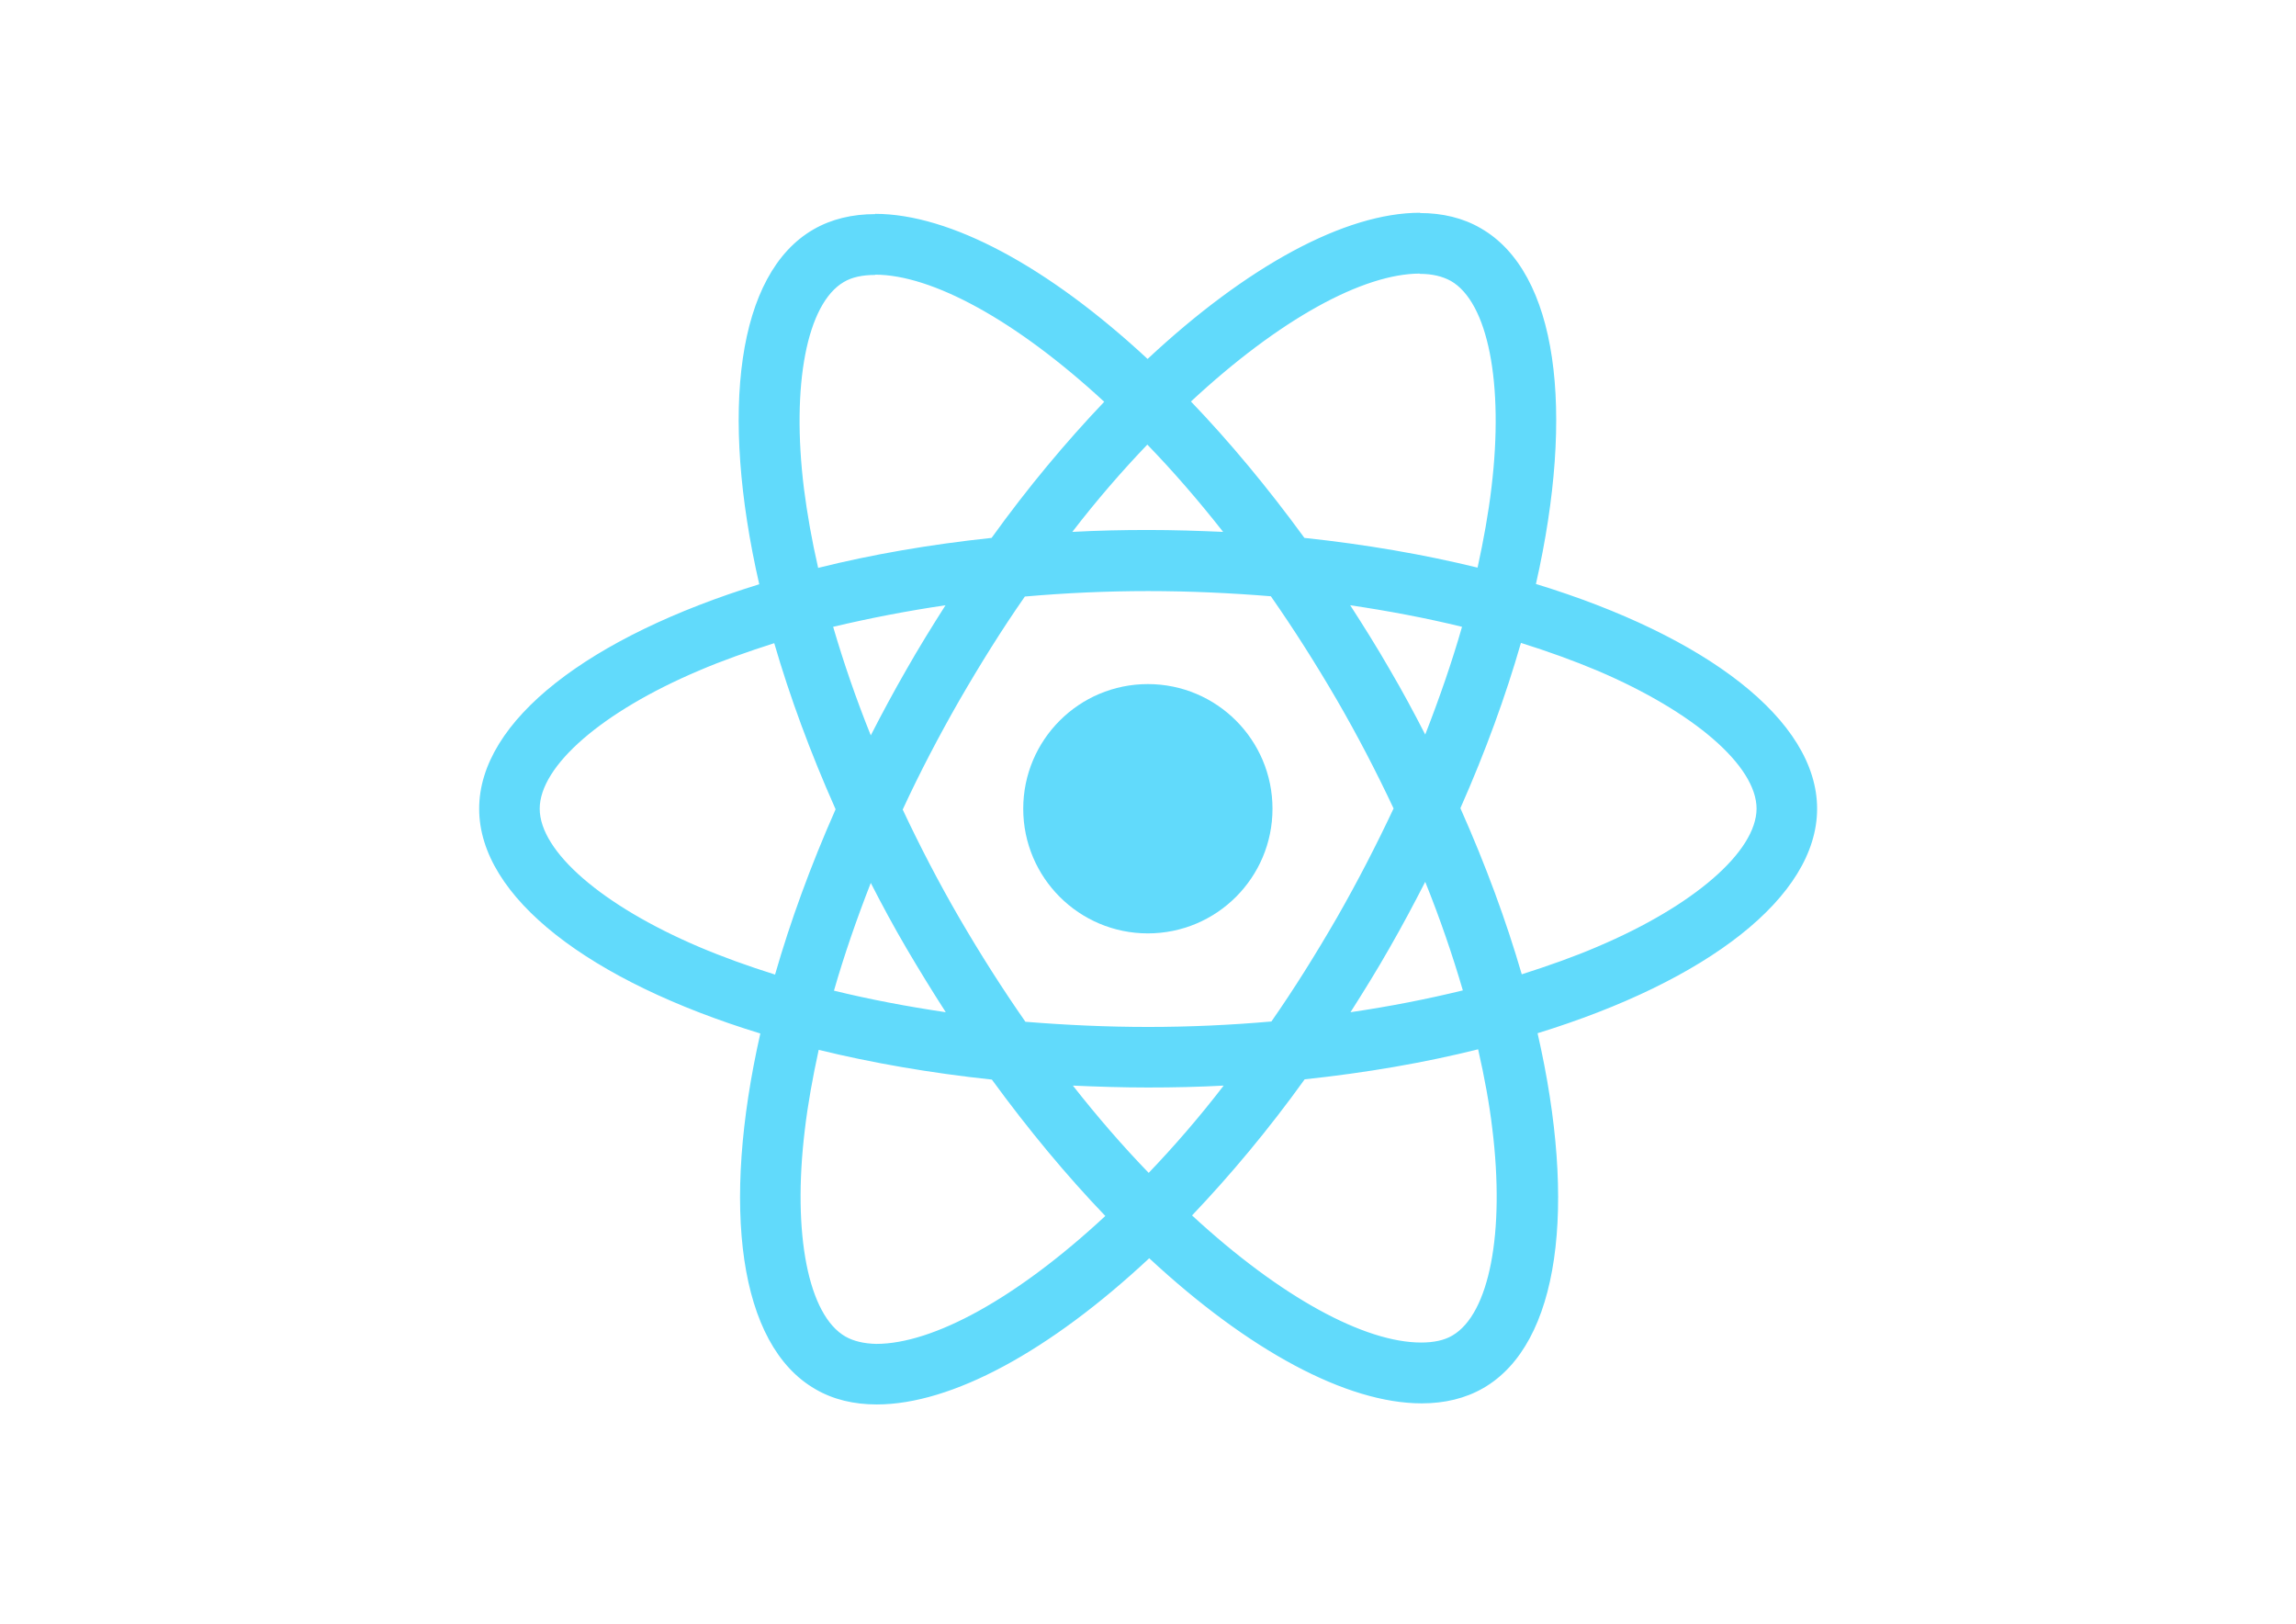
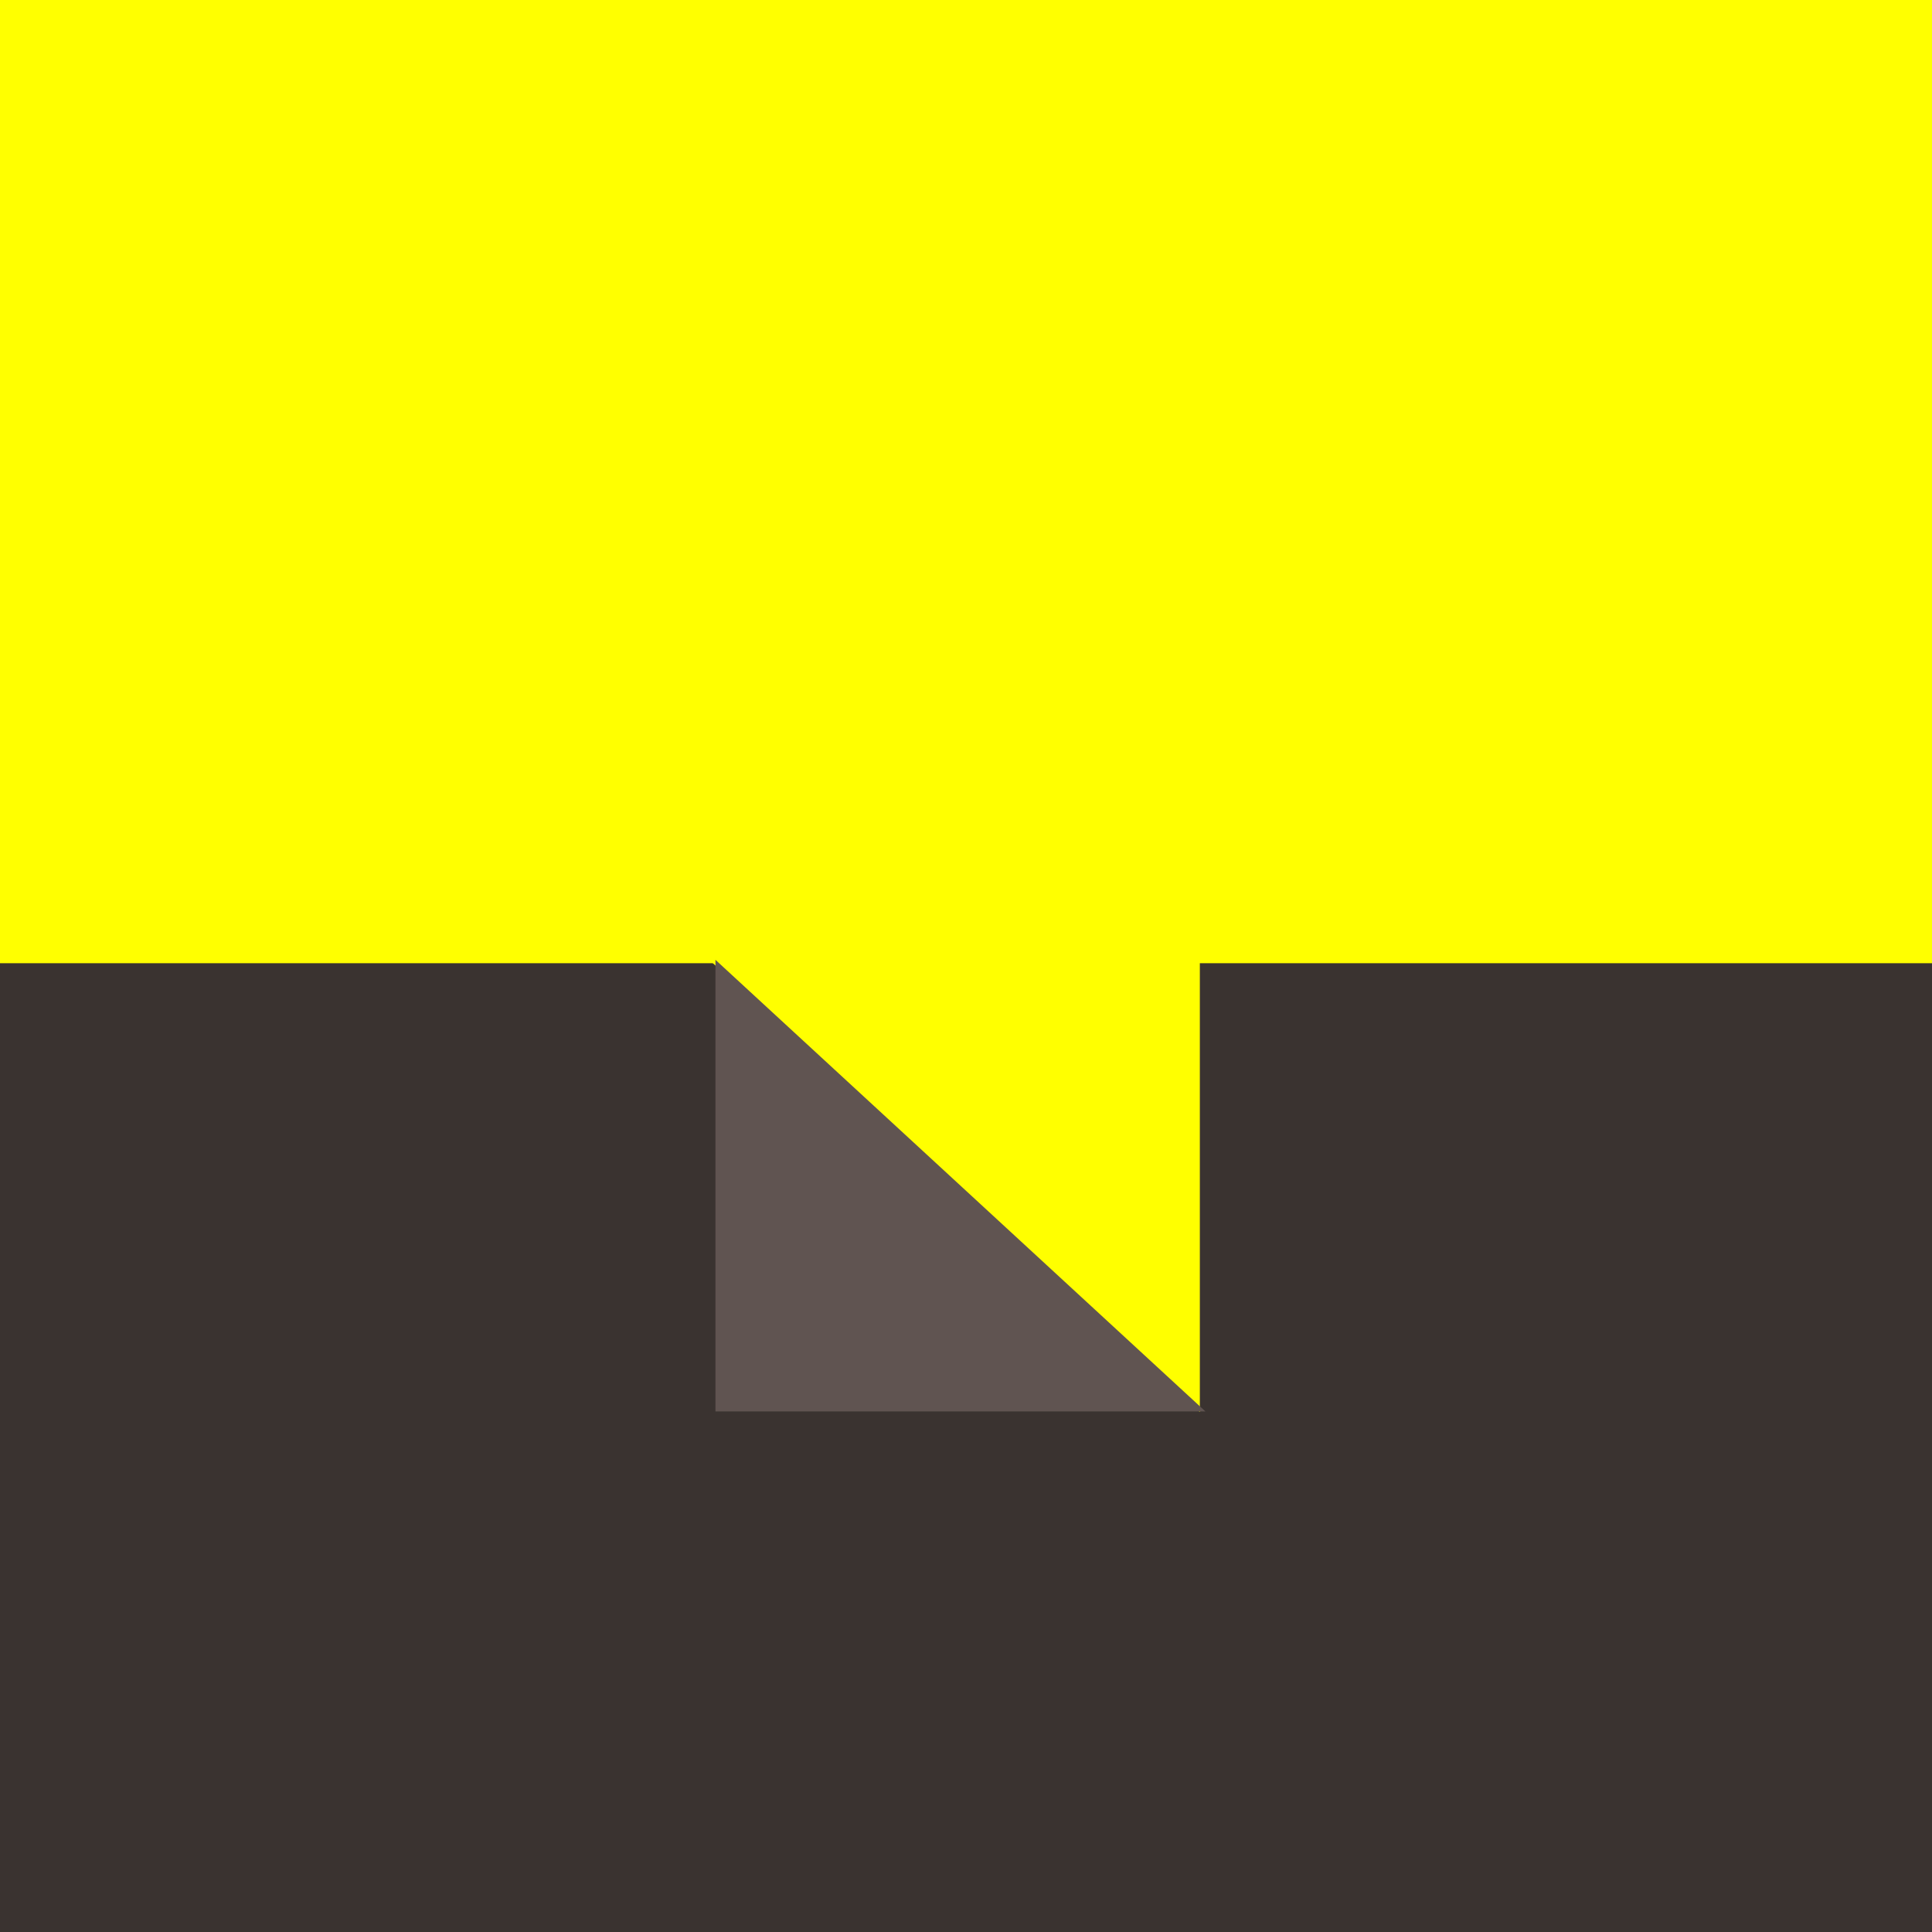
- <svg xmlns="http://www.w3.org/2000/svg" viewBox="0 0 841.9 595.3">
-   <g fill="#61DAFB">
-     <path d="M666.3 296.5c0-32.5-40.7-63.3-103.1-82.4 14.4-63.6 8-114.2-20.2-130.4-6.5-3.8-14.1-5.6-22.4-5.6v22.3c4.6 0 8.3.9 11.4 2.6 13.6 7.8 19.5 37.5 14.9 75.7-1.1 9.4-2.9 19.3-5.1 29.4-19.6-4.8-41-8.5-63.5-10.9-13.5-18.5-27.5-35.3-41.6-50 32.6-30.3 63.2-46.9 84-46.9V78c-27.5 0-63.5 19.6-99.9 53.6-36.4-33.8-72.4-53.2-99.9-53.2v22.3c20.7 0 51.4 16.5 84 46.6-14 14.7-28 31.4-41.3 49.9-22.6 2.4-44 6.1-63.6 11-2.3-10-4-19.7-5.2-29-4.7-38.2 1.1-67.9 14.6-75.8 3-1.8 6.9-2.6 11.5-2.6V78.5c-8.4 0-16 1.8-22.6 5.6-28.1 16.2-34.4 66.7-19.9 130.1-62.2 19.2-102.7 49.9-102.7 82.3 0 32.5 40.7 63.3 103.1 82.4-14.4 63.6-8 114.2 20.2 130.4 6.5 3.8 14.1 5.6 22.5 5.6 27.5 0 63.5-19.6 99.9-53.6 36.4 33.8 72.4 53.2 99.9 53.2 8.4 0 16-1.8 22.6-5.6 28.1-16.2 34.4-66.7 19.9-130.1 62-19.1 102.5-49.9 102.5-82.3zm-130.2-66.7c-3.7 12.9-8.3 26.2-13.5 39.5-4.1-8-8.4-16-13.1-24-4.6-8-9.5-15.8-14.4-23.4 14.2 2.1 27.9 4.7 41 7.9zm-45.8 106.5c-7.8 13.5-15.8 26.3-24.1 38.2-14.9 1.3-30 2-45.2 2-15.1 0-30.2-.7-45-1.9-8.3-11.9-16.4-24.6-24.2-38-7.6-13.1-14.5-26.4-20.8-39.8 6.2-13.4 13.2-26.8 20.7-39.9 7.8-13.5 15.8-26.3 24.1-38.2 14.9-1.3 30-2 45.2-2 15.1 0 30.2.7 45 1.9 8.3 11.9 16.4 24.6 24.2 38 7.6 13.1 14.5 26.4 20.8 39.8-6.3 13.4-13.2 26.8-20.7 39.9zm32.3-13c5.4 13.4 10 26.8 13.8 39.8-13.1 3.2-26.9 5.9-41.2 8 4.9-7.7 9.8-15.6 14.4-23.7 4.6-8 8.9-16.1 13-24.1zM421.2 430c-9.3-9.6-18.6-20.3-27.8-32 9 .4 18.2.7 27.5.7 9.4 0 18.7-.2 27.8-.7-9 11.7-18.3 22.4-27.5 32zm-74.4-58.9c-14.2-2.1-27.9-4.7-41-7.9 3.7-12.9 8.3-26.2 13.5-39.5 4.1 8 8.4 16 13.1 24 4.7 8 9.5 15.8 14.4 23.4zM420.7 163c9.3 9.6 18.6 20.3 27.8 32-9-.4-18.2-.7-27.5-.7-9.4 0-18.7.2-27.8.7 9-11.7 18.3-22.4 27.5-32zm-74 58.9c-4.9 7.7-9.8 15.6-14.4 23.7-4.6 8-8.9 16-13 24-5.4-13.4-10-26.8-13.8-39.8 13.1-3.1 26.9-5.8 41.2-7.9zm-90.5 125.2c-35.4-15.1-58.3-34.9-58.3-50.6 0-15.7 22.9-35.6 58.3-50.6 8.6-3.7 18-7 27.7-10.1 5.7 19.6 13.2 40 22.5 60.9-9.2 20.8-16.6 41.1-22.2 60.6-9.9-3.1-19.3-6.5-28-10.2zM310 490c-13.6-7.8-19.5-37.5-14.9-75.7 1.1-9.4 2.9-19.3 5.1-29.4 19.6 4.8 41 8.5 63.5 10.9 13.5 18.5 27.5 35.3 41.6 50-32.6 30.3-63.2 46.9-84 46.9-4.5-.1-8.3-1-11.3-2.7zm237.2-76.2c4.7 38.2-1.1 67.9-14.6 75.8-3 1.8-6.9 2.6-11.5 2.6-20.7 0-51.4-16.5-84-46.6 14-14.7 28-31.4 41.3-49.9 22.6-2.4 44-6.1 63.6-11 2.3 10.1 4.1 19.8 5.2 29.1zm38.5-66.7c-8.6 3.7-18 7-27.7 10.1-5.7-19.6-13.2-40-22.5-60.9 9.2-20.8 16.6-41.1 22.2-60.6 9.9 3.1 19.3 6.5 28.1 10.2 35.4 15.1 58.3 34.9 58.3 50.6-.1 15.7-23 35.6-58.4 50.6zM320.8 78.4z" />
-     <circle cx="420.9" cy="296.5" r="45.7" />
-     <path d="M520.5 78.1z" />
-   </g>
+ <svg xmlns="http://www.w3.org/2000/svg" id="Layer_1" data-name="Layer 1" viewBox="0 0 347 347">
+   <defs>
+     <style>.cls-1{fill:#ff0;}.cls-2{fill:#3a3330;}.cls-3{fill:#605451;}</style>
+   </defs>
+   <rect class="cls-1" width="347" height="347" />
+   <rect class="cls-2" y="173" width="347" height="174" />
+   <polygon class="cls-1" points="215.5 172.5 215.5 253.61 127.5 172.5 215.5 172.5" />
+   <polygon class="cls-3" points="216.5 253.5 128.5 253.5 128.5 172.39 216.5 253.5" />
</svg>
